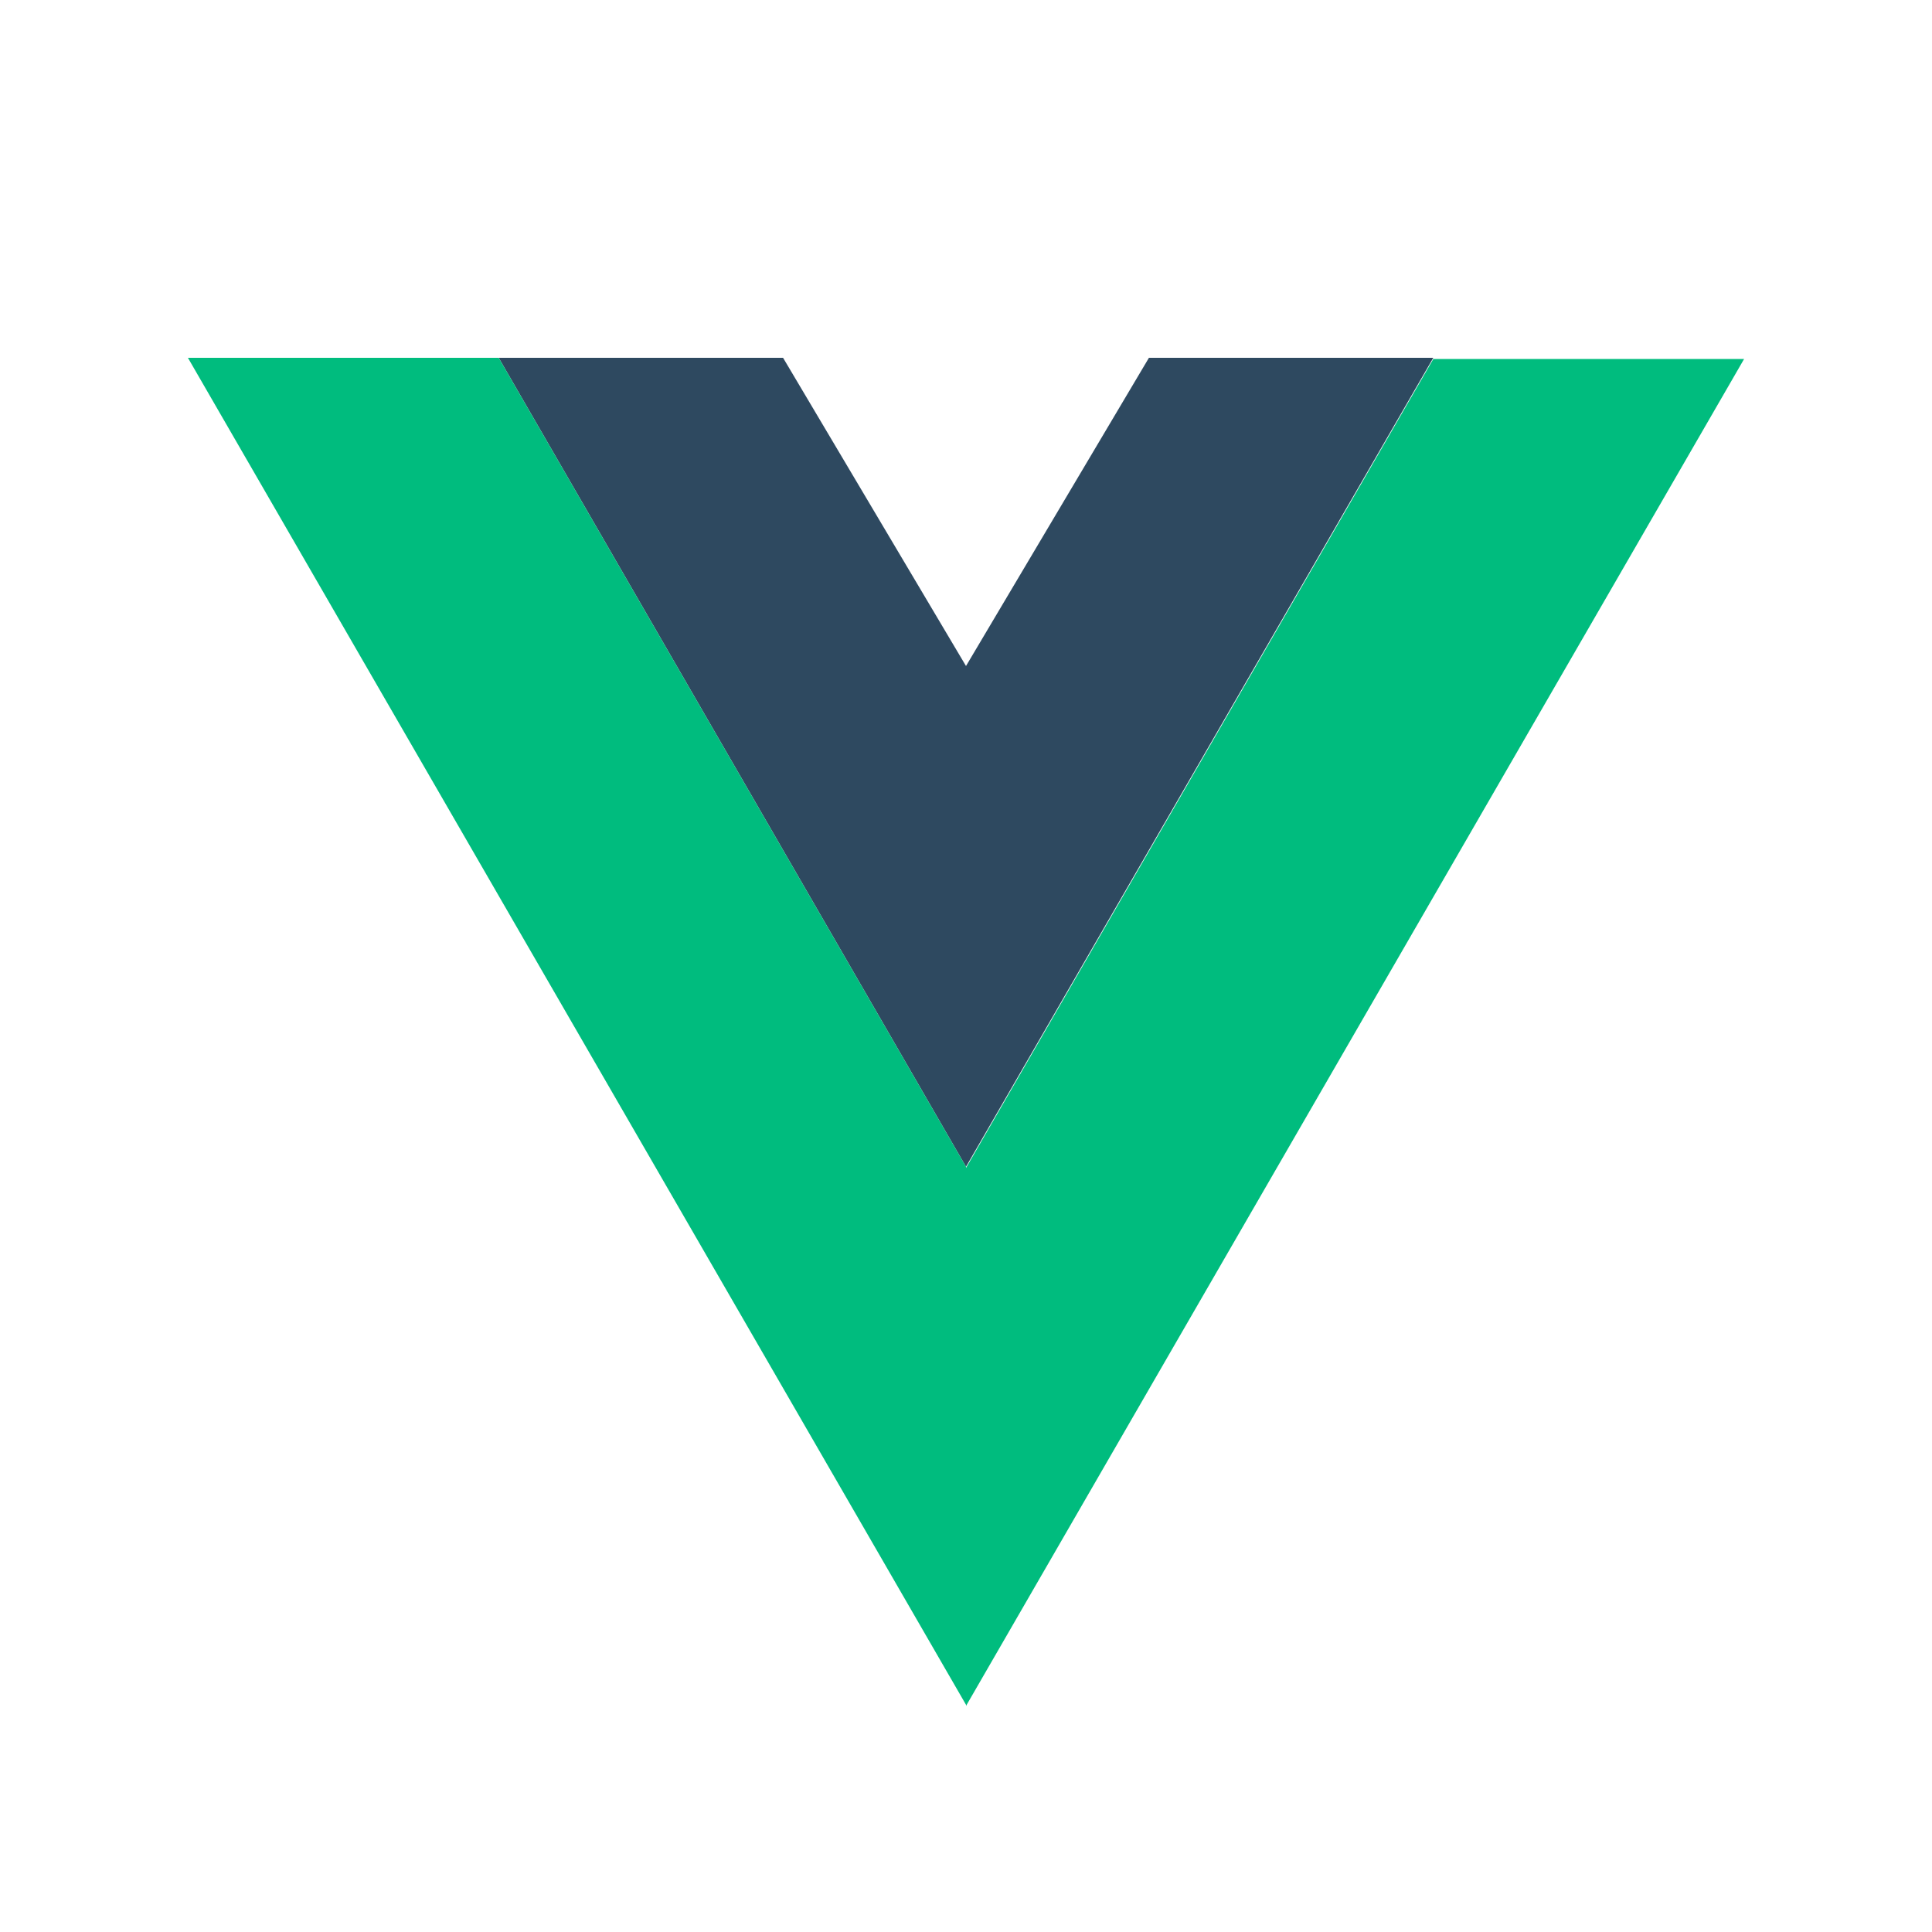
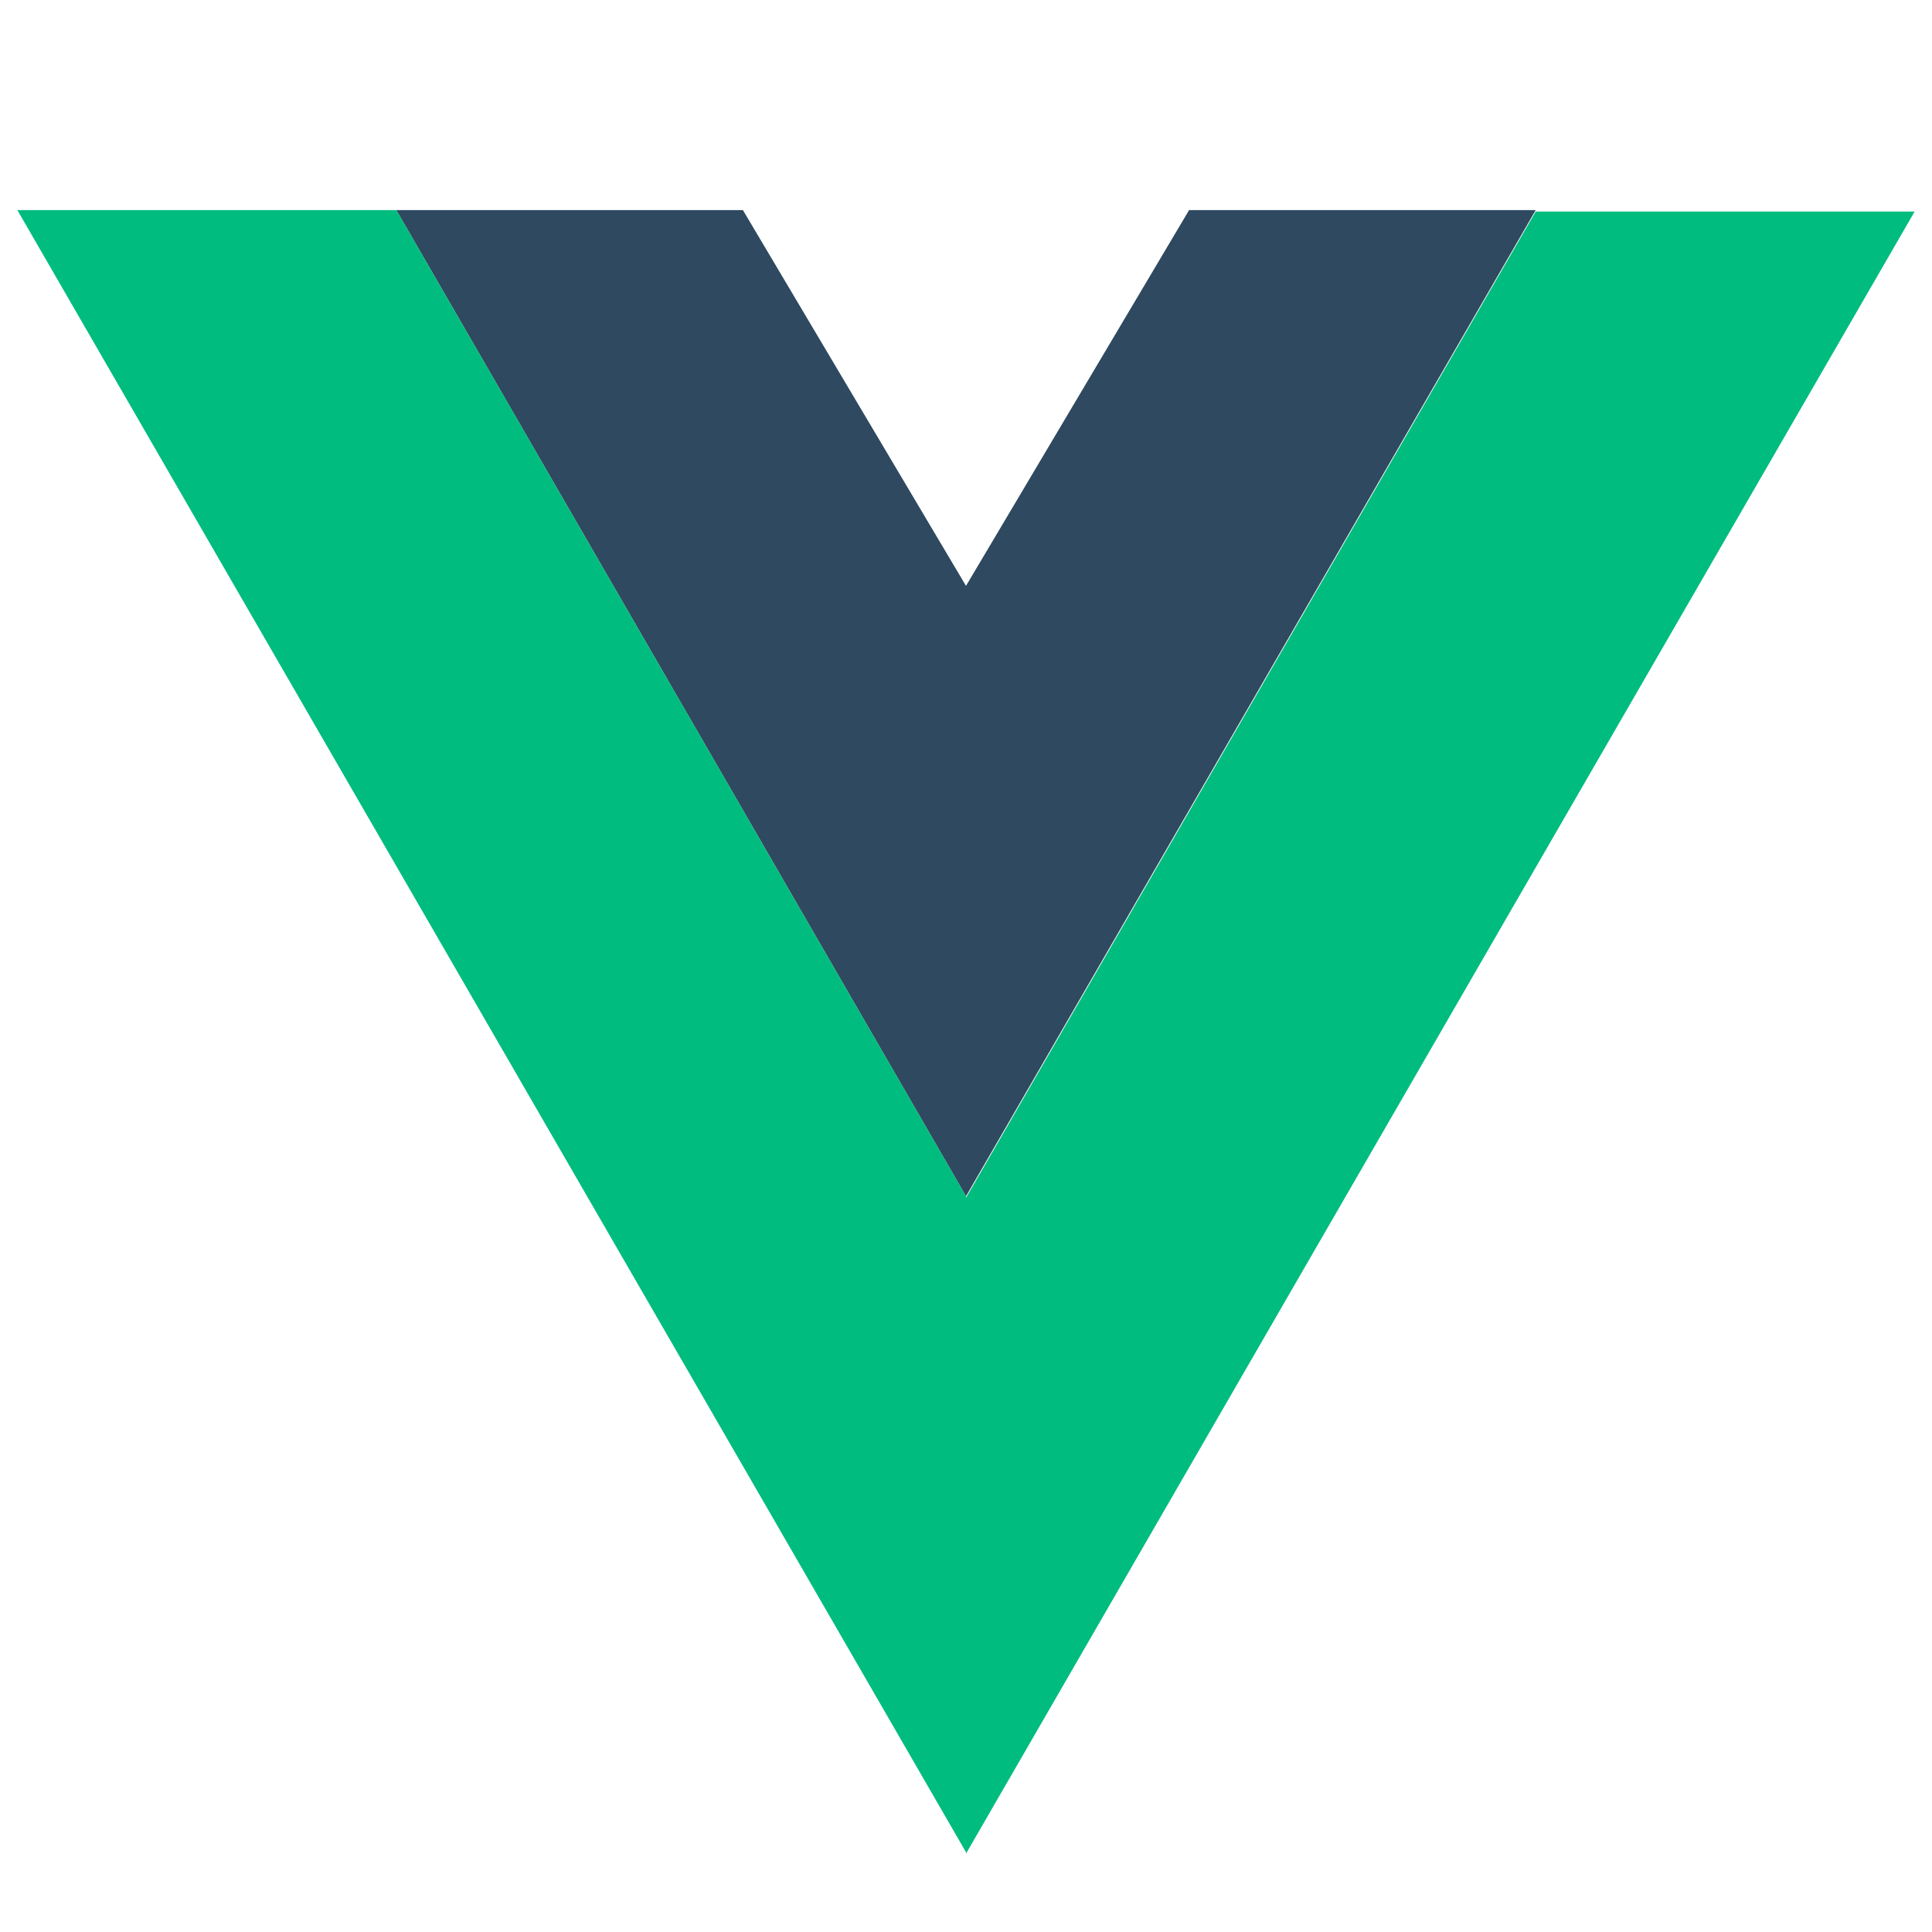
<svg xmlns="http://www.w3.org/2000/svg" id="レイヤー_1" data-name="レイヤー 1" viewBox="0 0 256 256">
  <defs>
    <style>.cls-1{fill:#2e4960;}.cls-1,.cls-2{isolation:isolate;}.cls-2{fill:#00bc7e;}</style>
  </defs>
-   <polygon class="cls-1" points="128 154.6 189.92 47.41 152.24 47.41 128 88.25 103.76 47.41 66.08 47.41 128 154.6" />
-   <polyline class="cls-2" points="128 154.76 189.92 47.57 231.1 47.57 128 226.05 128 225.89 24.9 47.41 66.08 47.41 128 154.6" />
+   <polygon class="cls-1" points="128 158.51 203.49 27.84 157.56 27.84 128 77.63 98.44 27.84 52.51 27.84 128 158.51" />
+   <polyline class="cls-2" points="128 158.71 203.49 28.03 253.7 28.03 128 245.62 128 245.43 2.3 27.84 52.51 27.84 128 158.51" />
</svg>
